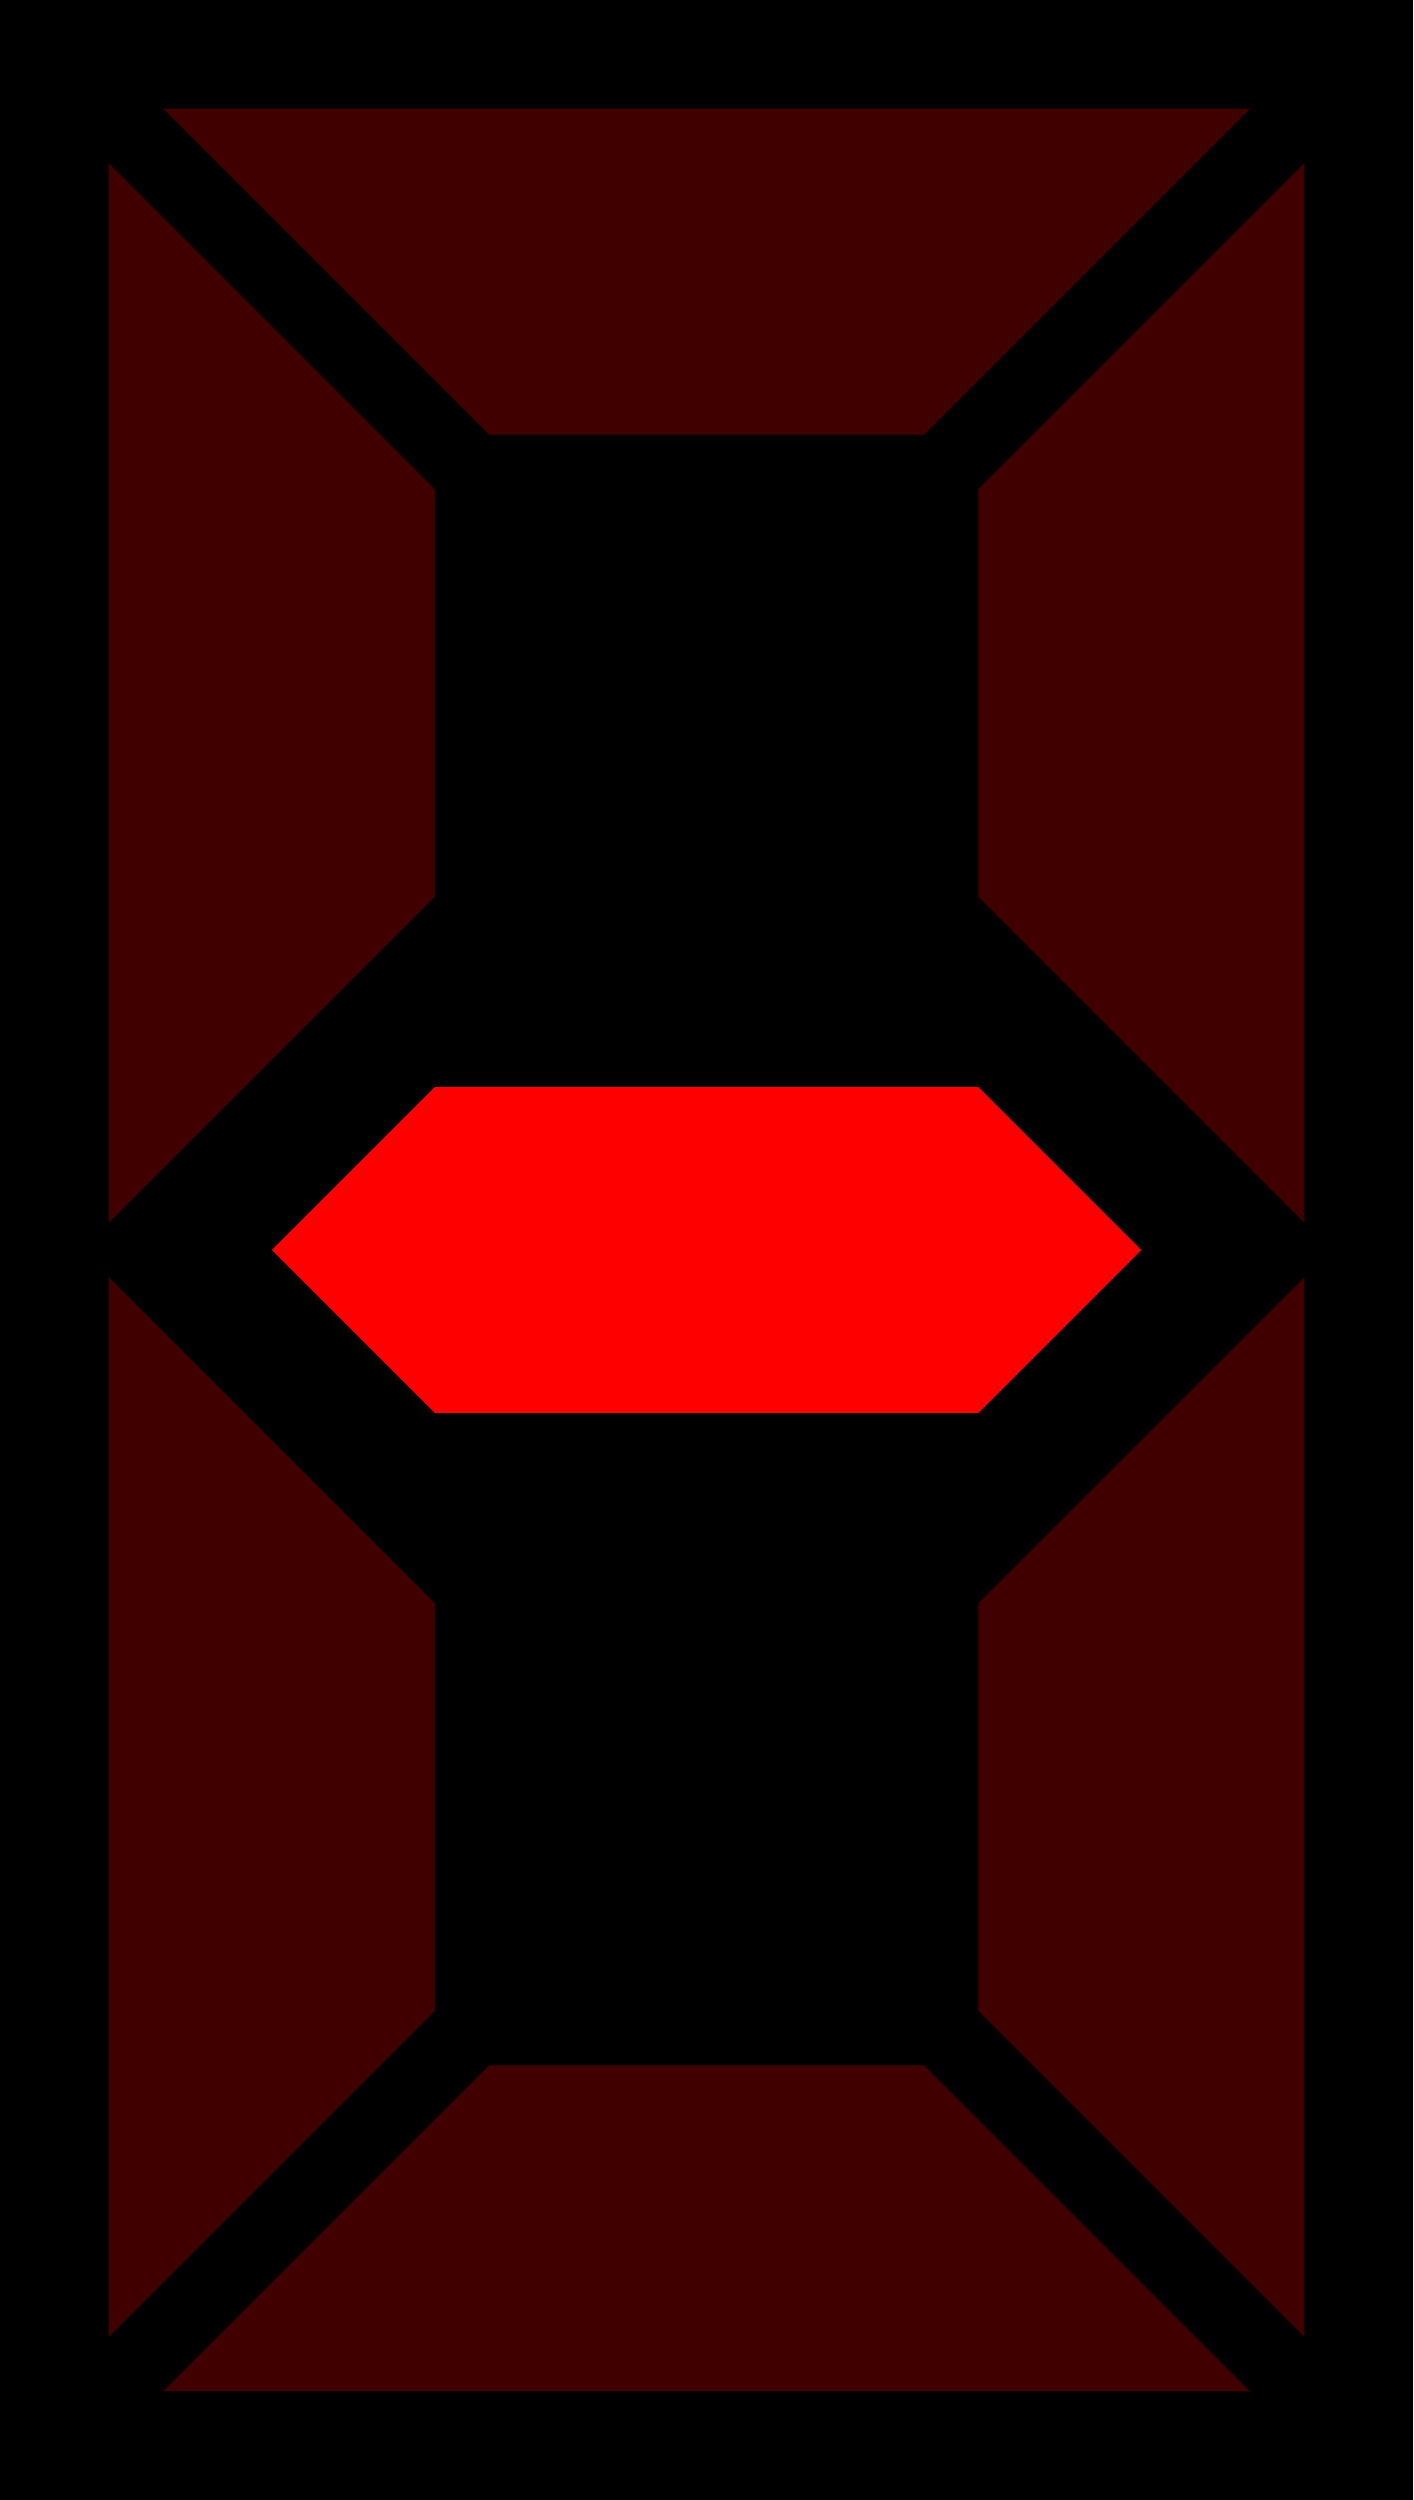
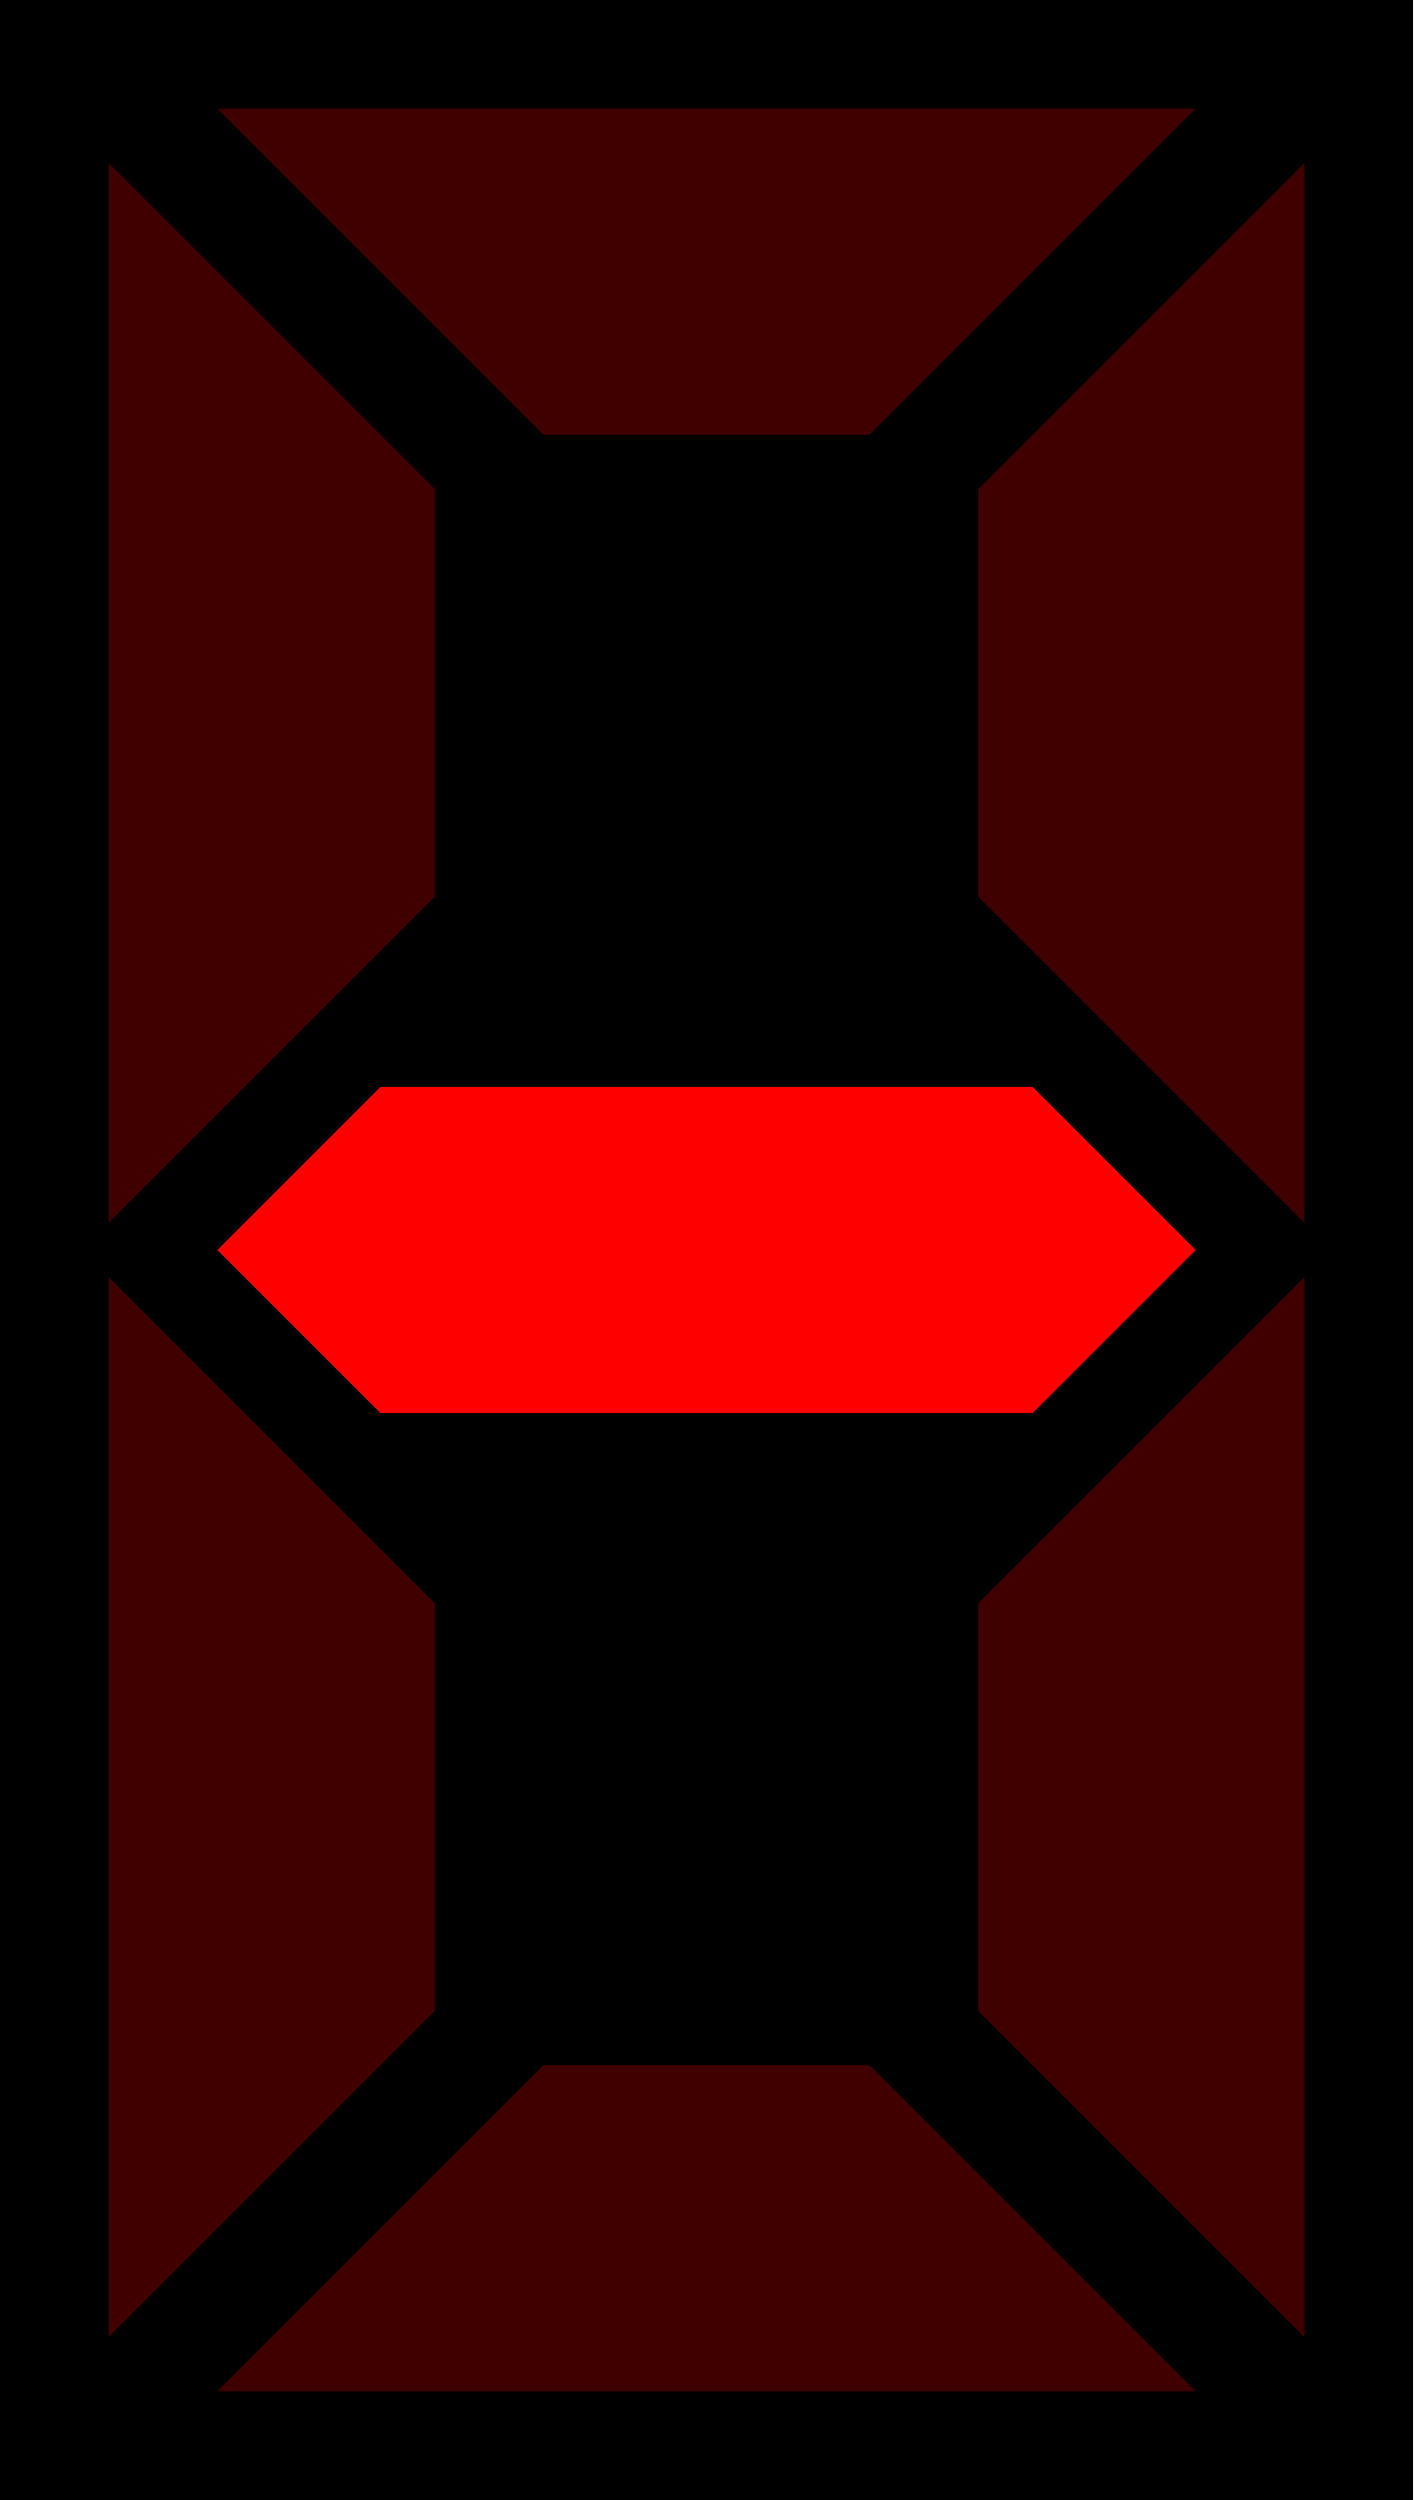
<svg xmlns="http://www.w3.org/2000/svg" viewBox="0 0 13 23" width="13" height="23">
  <rect x="0" y="0" width="13" height="23" fill="#000000" />
-   <path d="M 10.5,11.5 9,13 H 4 L 2.5,11.5 4,10 h 5 z" fill="#ff0000" />
-   <path d="m 11.5,22 h -10 l 3,-3 h 4 z" fill="#800000" fill-opacity="0.5" stroke-width="1.354" />
-   <path d="m 1.5,1 h 10 l -3,3 h -4 z" fill="#800000" fill-opacity="0.5" stroke-width="1.354" />
+   <path d="M 11,11.5 9.5,13 h -6 L 2,11.5 3.5,10 h 6 z" fill="#ff0000" />
  <path d="m 12,21.5 -3,-3 v -3.75 l 3,-3 z" fill="#800000" fill-opacity="0.5" stroke-width="1.225" />
  <path d="m 1,11.75 v 9.75 l 3,-3 v -3.75 z" fill="#800000" fill-opacity="0.5" stroke-width="1.225" />
+   <path d="M 11,22 H 2 l 3,-3 h 3 z" fill="#800000" fill-opacity="0.5" stroke-width="1.354" />
  <path d="m 12,11.25 -3,-3 V 4.5 l 3,-3 z" fill="#800000" fill-opacity="0.5" stroke-width="1.225" />
  <path d="m 1,1.5 v 9.75 l 3,-3 V 4.5 Z" fill="#800000" fill-opacity="0.5" stroke-width="1.225" />
+   <path d="m 2,1 h 9 L 8,4 H 5 Z" fill="#800000" fill-opacity="0.5" stroke-width="1.354" />
</svg>
